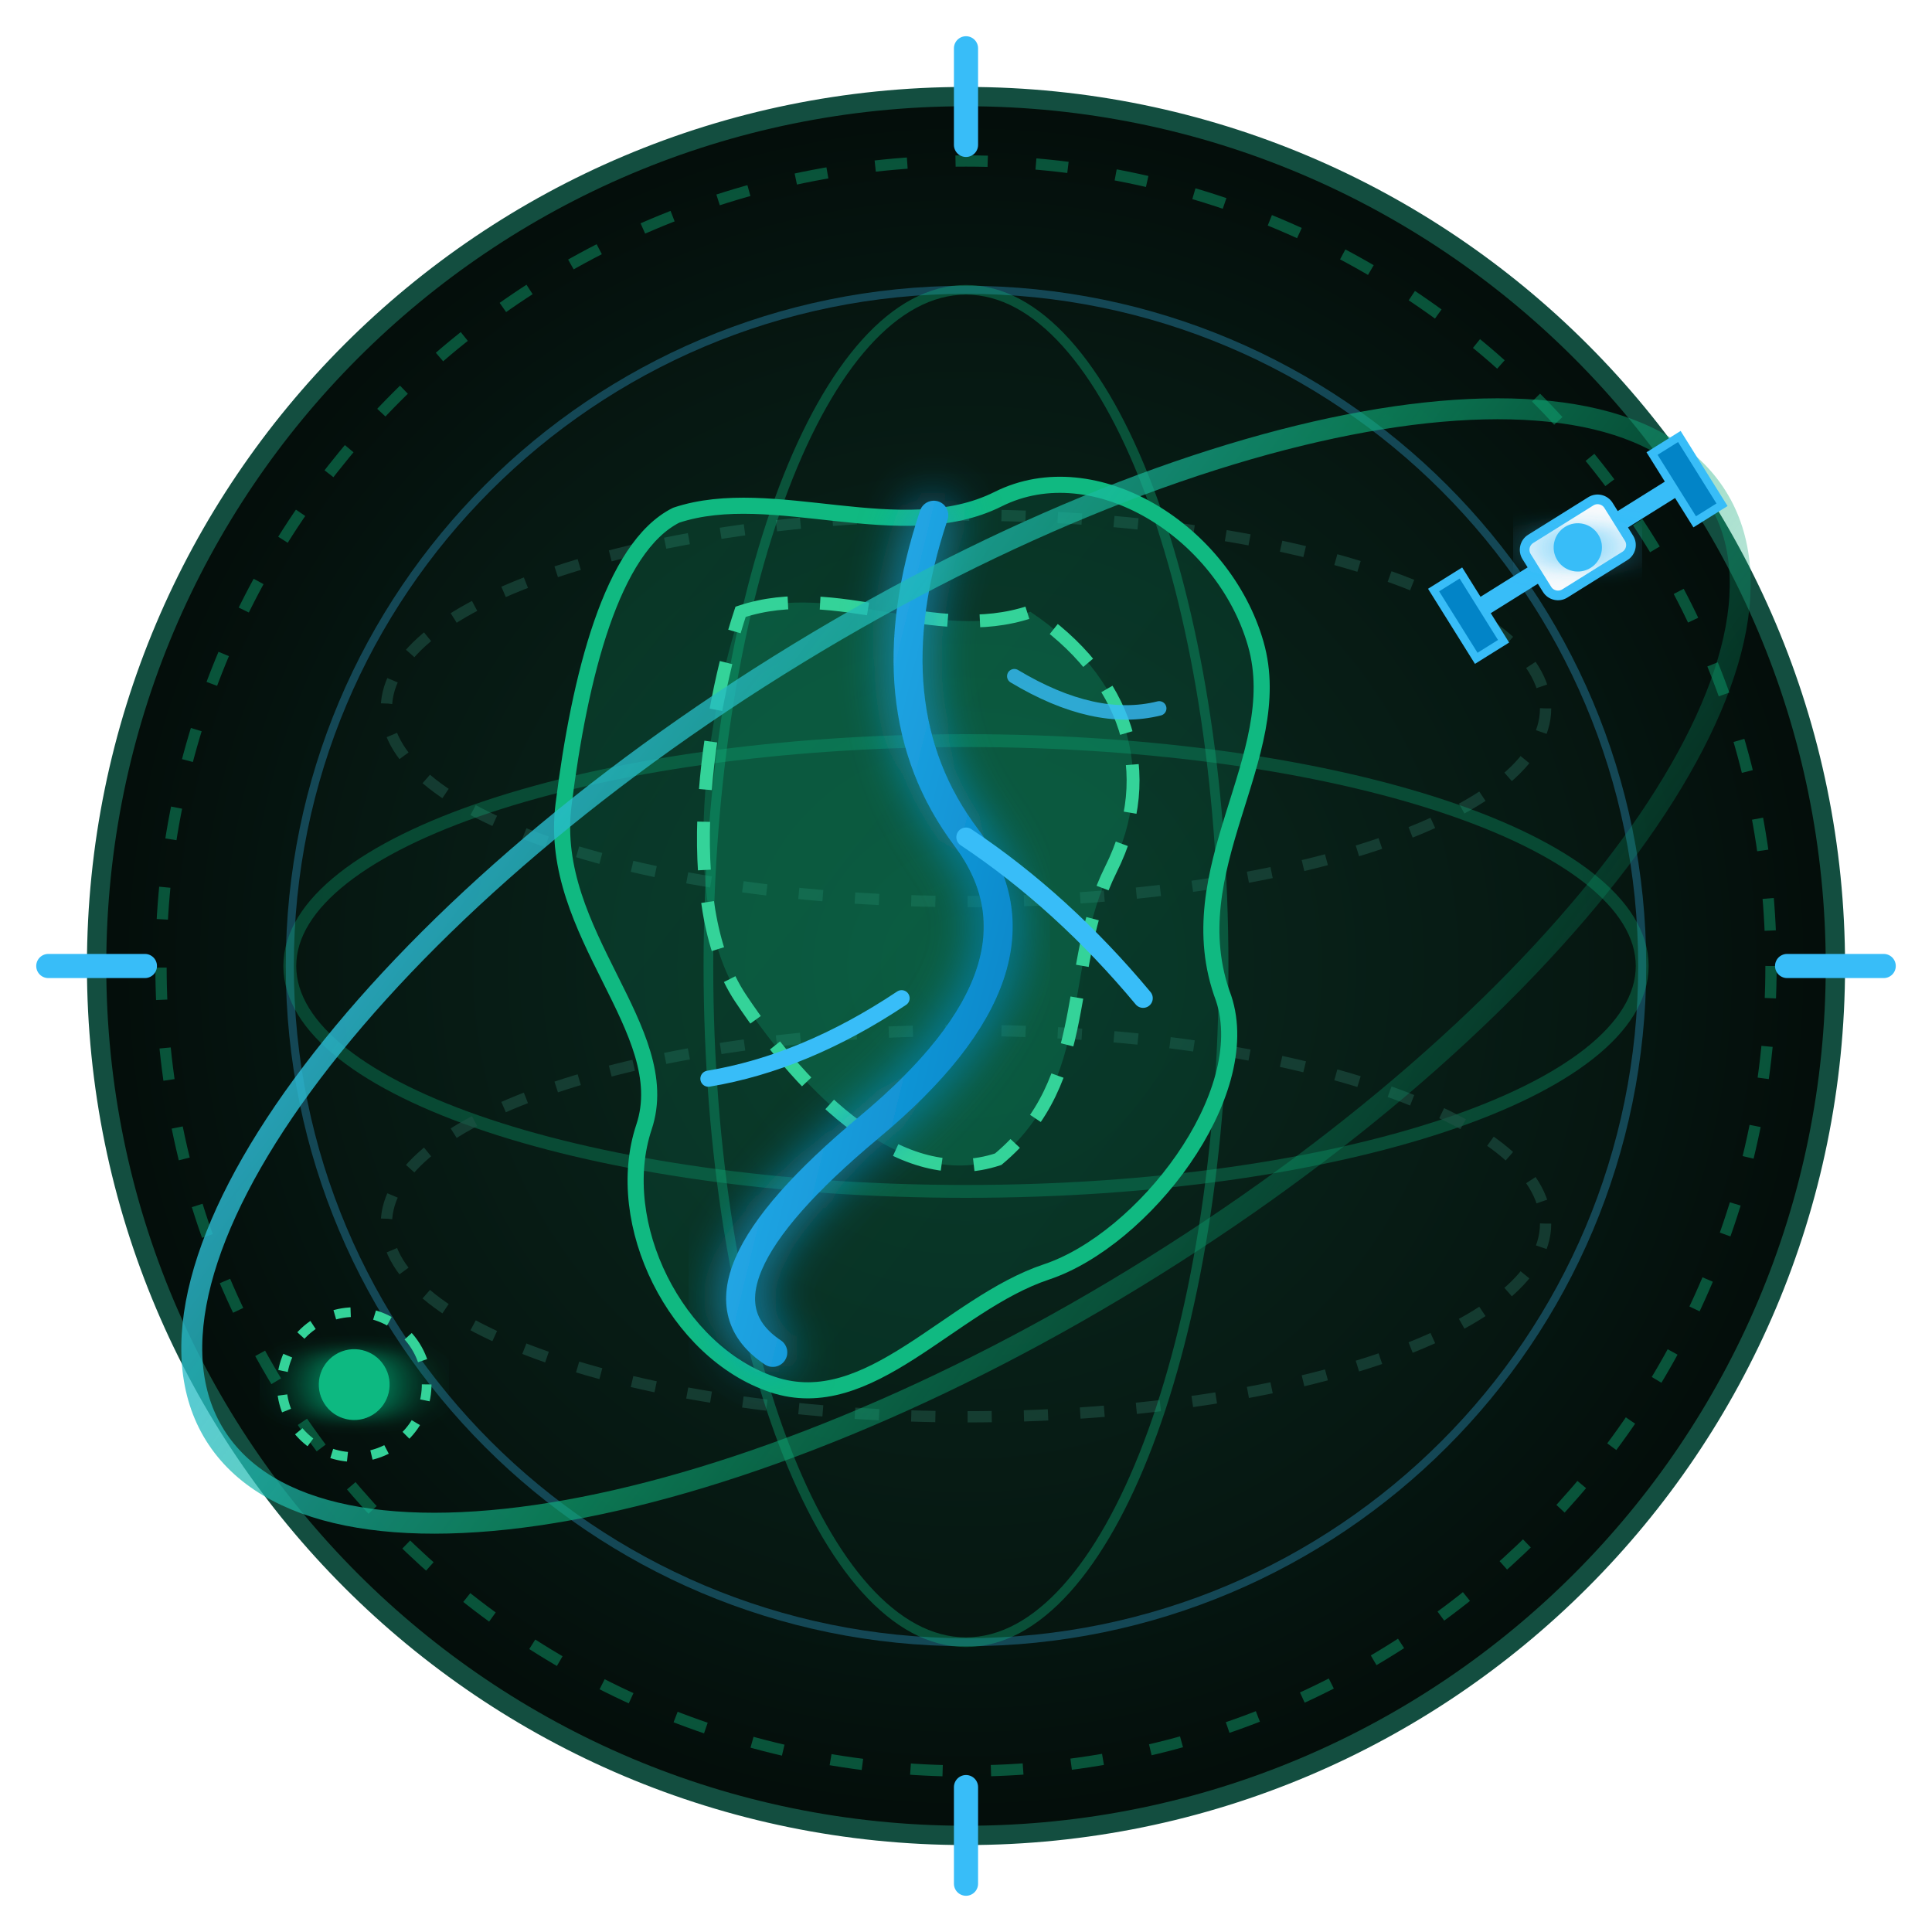
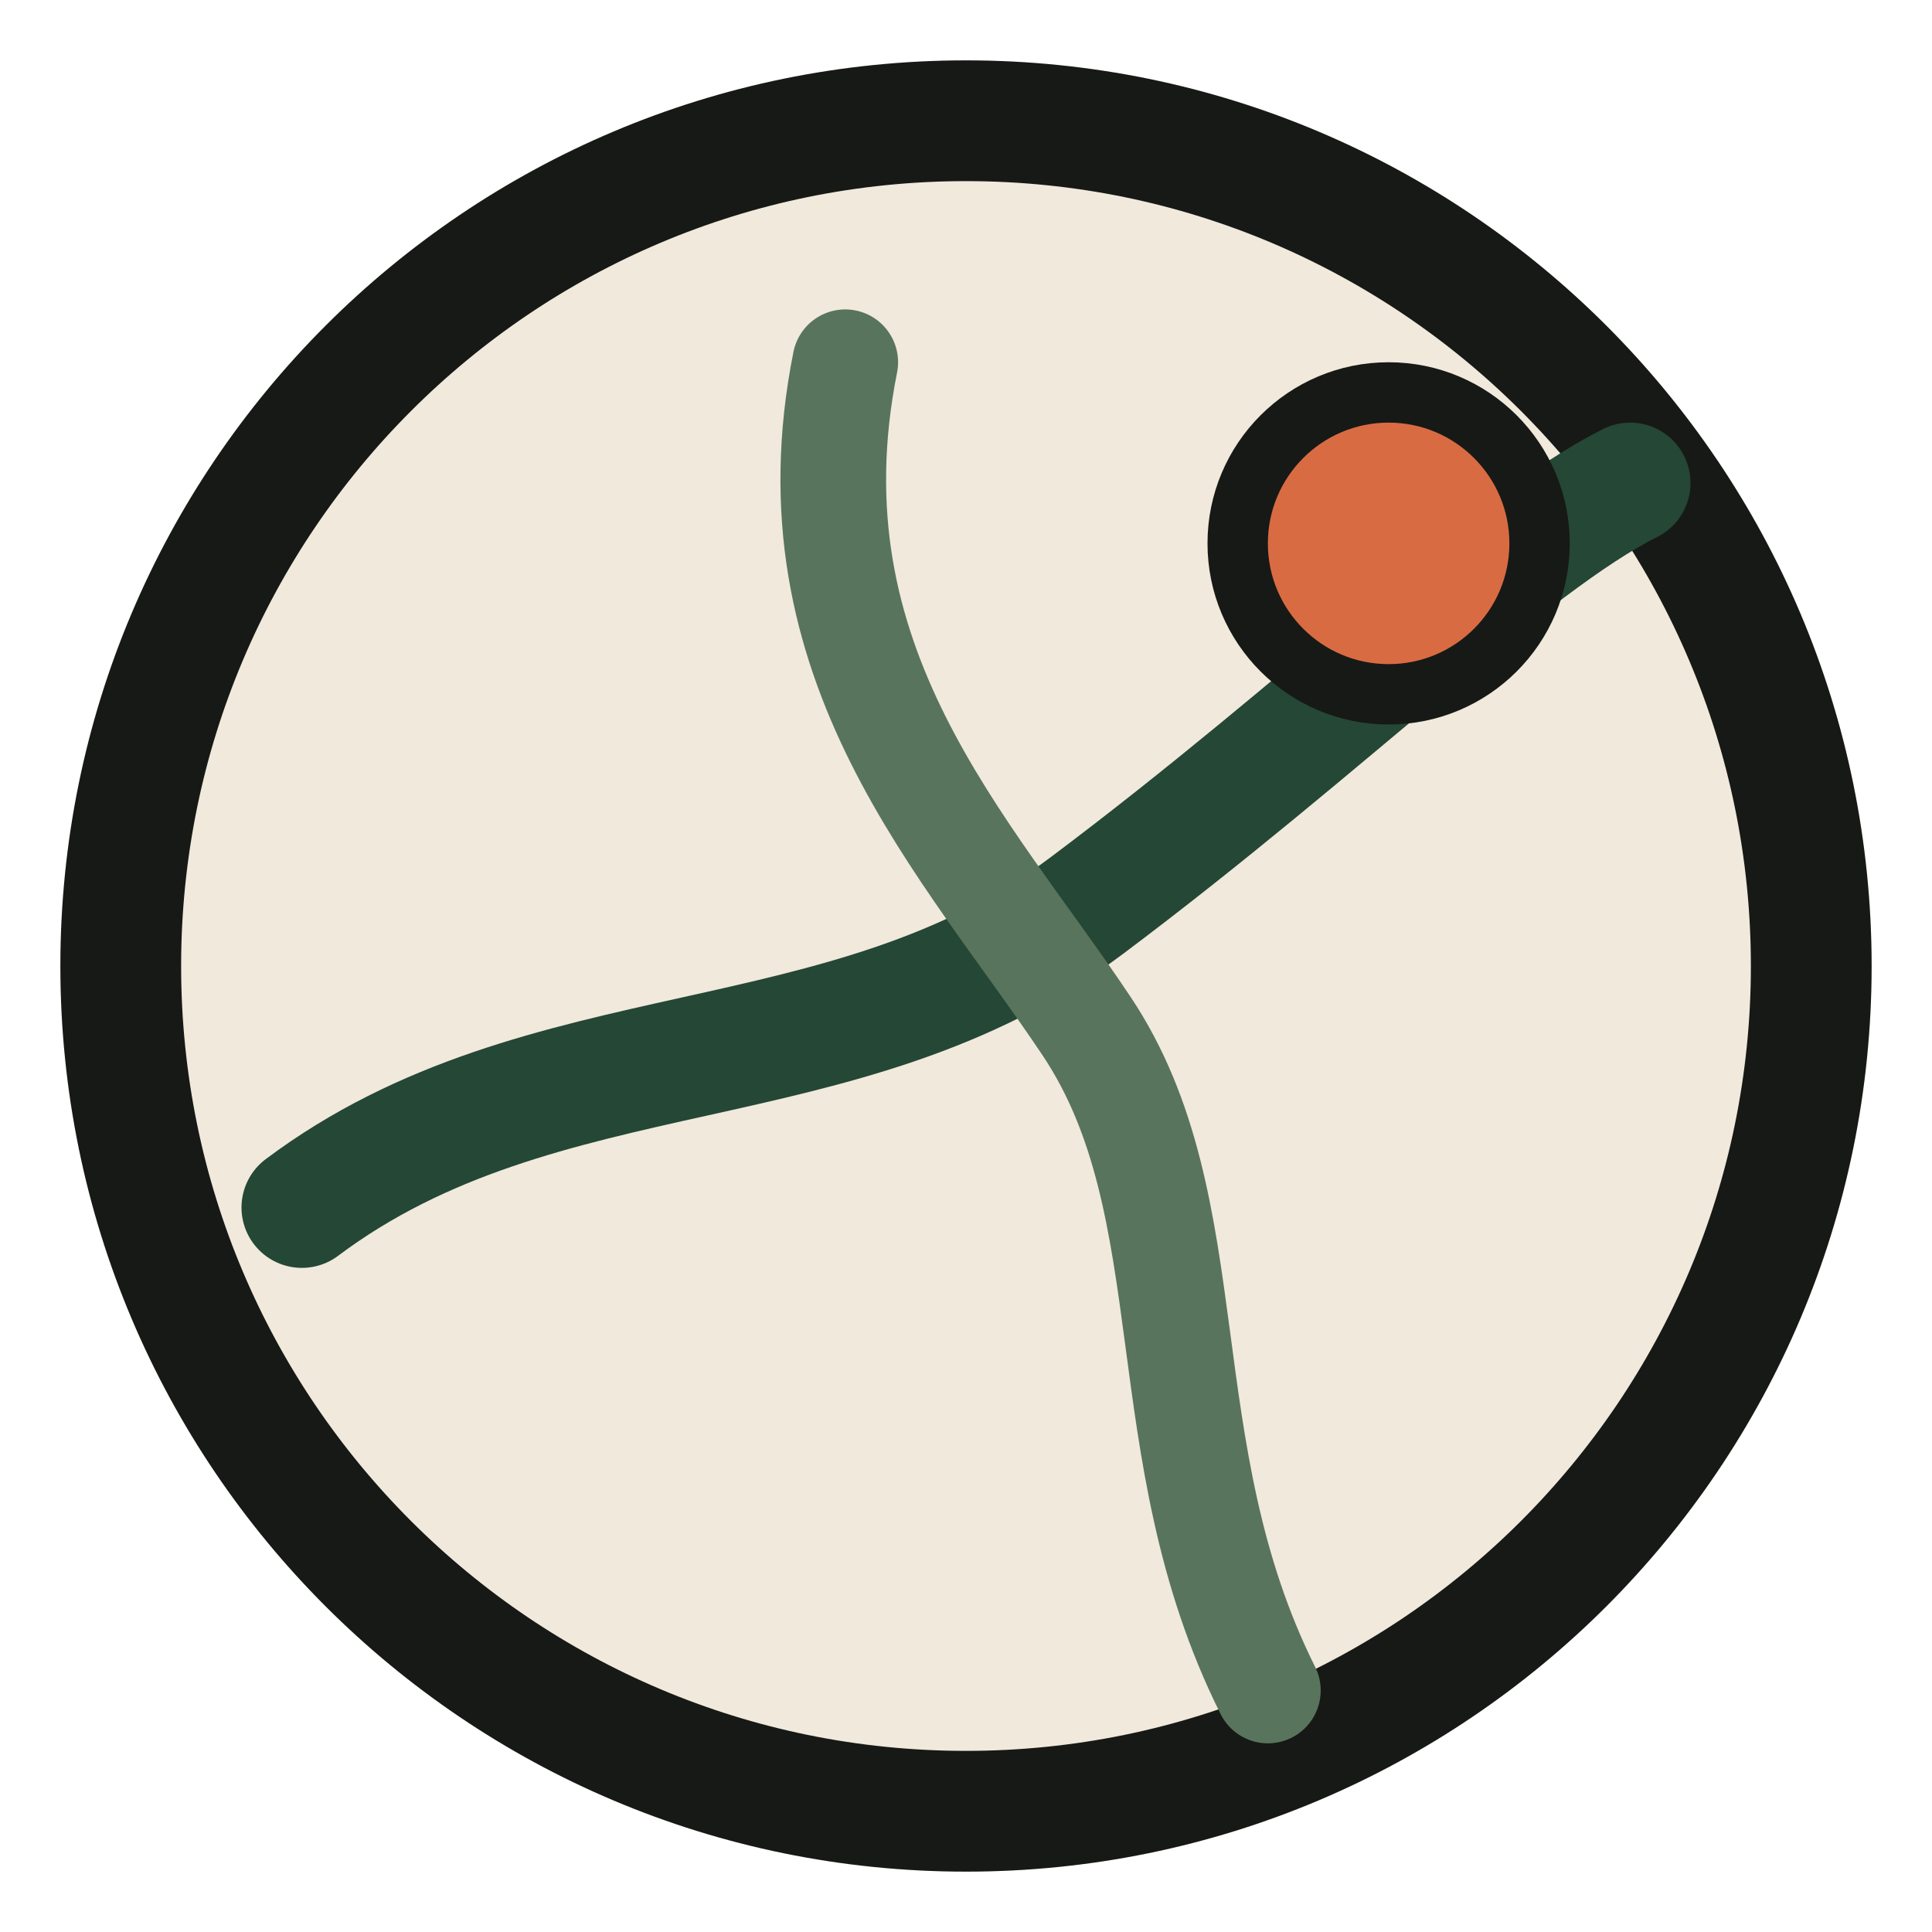
- <svg xmlns="http://www.w3.org/2000/svg" viewBox="0 0 120 120" width="100%" height="100%" fill="none">
-   <defs>
-     <radialGradient id="ei-bg" cx="50%" cy="50%" r="50%">
-       <stop offset="0%" stop-color="#0a2a1f" />
-       <stop offset="70%" stop-color="#061812" />
-       <stop offset="100%" stop-color="#040d0a" />
-     </radialGradient>
-     <linearGradient id="ei-orbit" x1="0%" y1="0%" x2="100%" y2="100%">
-       <stop offset="0%" stop-color="#38bdf8" stop-opacity="0.9" />
-       <stop offset="50%" stop-color="#10b981" stop-opacity="0.6" />
-       <stop offset="100%" stop-color="#059669" stop-opacity="0.1" />
-     </linearGradient>
-     <linearGradient id="ei-river" x1="0%" y1="0%" x2="100%" y2="80%">
-       <stop offset="0%" stop-color="#38bdf8" />
-       <stop offset="100%" stop-color="#0284c7" />
-     </linearGradient>
-     <linearGradient id="ei-terrain" x1="0%" y1="0%" x2="100%" y2="100%">
-       <stop offset="0%" stop-color="#10b981" />
-       <stop offset="100%" stop-color="#047857" />
-     </linearGradient>
-     <filter id="ei-glow" x="-20%" y="-20%" width="140%" height="140%">
-       <feGaussianBlur stdDeviation="1.5" result="blur" />
-       <feComposite in="SourceGraphic" in2="blur" operator="over" />
-     </filter>
-   </defs>
-   <circle cx="60" cy="60" r="54" fill="url(#ei-bg)" stroke="#134e40" stroke-width="1.2" />
-   <circle cx="60" cy="60" r="50" stroke="#10b981" stroke-width="0.7" stroke-dasharray="2 3" stroke-opacity="0.4" />
-   <circle cx="60" cy="60" r="42" stroke="#38bdf8" stroke-width="0.5" stroke-opacity="0.3" />
-   <line x1="60" y1="3" x2="60" y2="9" stroke="#38bdf8" stroke-width="1.5" stroke-linecap="round" />
-   <line x1="60" y1="111" x2="60" y2="117" stroke="#38bdf8" stroke-width="1.5" stroke-linecap="round" />
-   <line x1="3" y1="60" x2="9" y2="60" stroke="#38bdf8" stroke-width="1.5" stroke-linecap="round" />
-   <line x1="111" y1="60" x2="117" y2="60" stroke="#38bdf8" stroke-width="1.5" stroke-linecap="round" />
-   <ellipse cx="60" cy="44" rx="36" ry="12" stroke="#1e5245" stroke-width="0.7" stroke-dasharray="1.5 2" stroke-opacity="0.6" fill="none" />
-   <ellipse cx="60" cy="60" rx="42" ry="14" stroke="#10b981" stroke-width="0.8" stroke-opacity="0.3" fill="none" />
-   <ellipse cx="60" cy="76" rx="36" ry="12" stroke="#1e5245" stroke-width="0.7" stroke-dasharray="1.5 2" stroke-opacity="0.6" fill="none" />
-   <ellipse cx="60" cy="60" rx="16" ry="42" stroke="#10b981" stroke-width="0.6" stroke-opacity="0.35" fill="none" />
-   <path d="M42 32 C48 30, 56 34, 62 31 C68 28, 76 33, 78 40 C80 47, 73 54, 76 62 C78 68, 71 77, 65 79 C59 81, 54 88, 48 86 C42 84, 38 76, 40 70 C42 64, 34 58, 35 50 C36 42, 38 34, 42 32 Z" fill="url(#ei-terrain)" fill-opacity="0.18" stroke="#10b981" stroke-width="1" stroke-linejoin="round" />
-   <path d="M46 38 C52 36, 58 40, 64 38 C70 42, 72 48, 69 54 C66 60, 68 67, 62 72 C56 74, 50 68, 46 62 C42 56, 44 44, 46 38 Z" fill="#10b981" fill-opacity="0.25" stroke="#34d399" stroke-width="0.8" stroke-dasharray="3 2" />
-   <path d="M58 32 Q54 44 60 52 T54 70 T48 84" stroke="url(#ei-river)" stroke-width="1.8" stroke-linecap="round" fill="none" filter="url(#ei-glow)" />
-   <path d="M60 52 Q66 56 71 62" stroke="#38bdf8" stroke-width="1.2" stroke-linecap="round" fill="none" />
-   <path d="M56 62 Q50 66 44 67" stroke="#38bdf8" stroke-width="1" stroke-linecap="round" fill="none" />
-   <path d="M63 42 Q68 45 72 44" stroke="#38bdf8" stroke-width="0.9" stroke-linecap="round" stroke-opacity="0.8" fill="none" />
-   <ellipse cx="60" cy="60" rx="55" ry="22" transform="rotate(-32 60 60)" stroke="url(#ei-orbit)" stroke-width="1.3" stroke-linecap="round" fill="none" />
-   <g transform="translate(98, 34) rotate(-32)">
-     <rect x="-3" y="-2" width="6" height="4" fill="#f8fafc" stroke="#38bdf8" stroke-width="0.6" rx="0.8" />
-     <line x1="-7" y1="0" x2="-3" y2="0" stroke="#38bdf8" stroke-width="1.2" />
-     <rect x="-9" y="-2.5" width="2" height="5" fill="#0284c7" stroke="#38bdf8" stroke-width="0.5" />
-     <line x1="3" y1="0" x2="7" y2="0" stroke="#38bdf8" stroke-width="1.2" />
-     <rect x="7" y="-2.5" width="2" height="5" fill="#0284c7" stroke="#38bdf8" stroke-width="0.5" />
-     <circle cx="0" cy="0" r="1.5" fill="#38bdf8" filter="url(#ei-glow)" />
-   </g>
-   <g transform="translate(22, 86) rotate(-32)">
-     <circle cx="0" cy="0" r="2.2" fill="#10b981" filter="url(#ei-glow)" />
-     <circle cx="0" cy="0" r="4.5" stroke="#34d399" stroke-width="0.6" stroke-dasharray="1 1.5" />
-   </g>
+ <svg xmlns="http://www.w3.org/2000/svg" viewBox="0 0 32 32" width="32" height="32" fill="none">
+   <circle cx="16" cy="16" r="15" fill="#F0E9DC" />
+   <circle cx="16" cy="16" r="14" stroke="#171916" stroke-width="2" />
+   <path d="M5 20 C9 17, 14 18, 18 15 C22 12, 25 9, 27 8" stroke="#254735" stroke-width="2" stroke-linecap="round" />
+   <path d="M14 6 C13 11, 16 14, 18 17 C20 20, 19 24, 21 28" stroke="#59745C" stroke-width="1.75" stroke-linecap="round" />
+   <circle cx="23" cy="9" r="2.5" fill="#D96B43" stroke="#171916" stroke-width="1" />
</svg>
